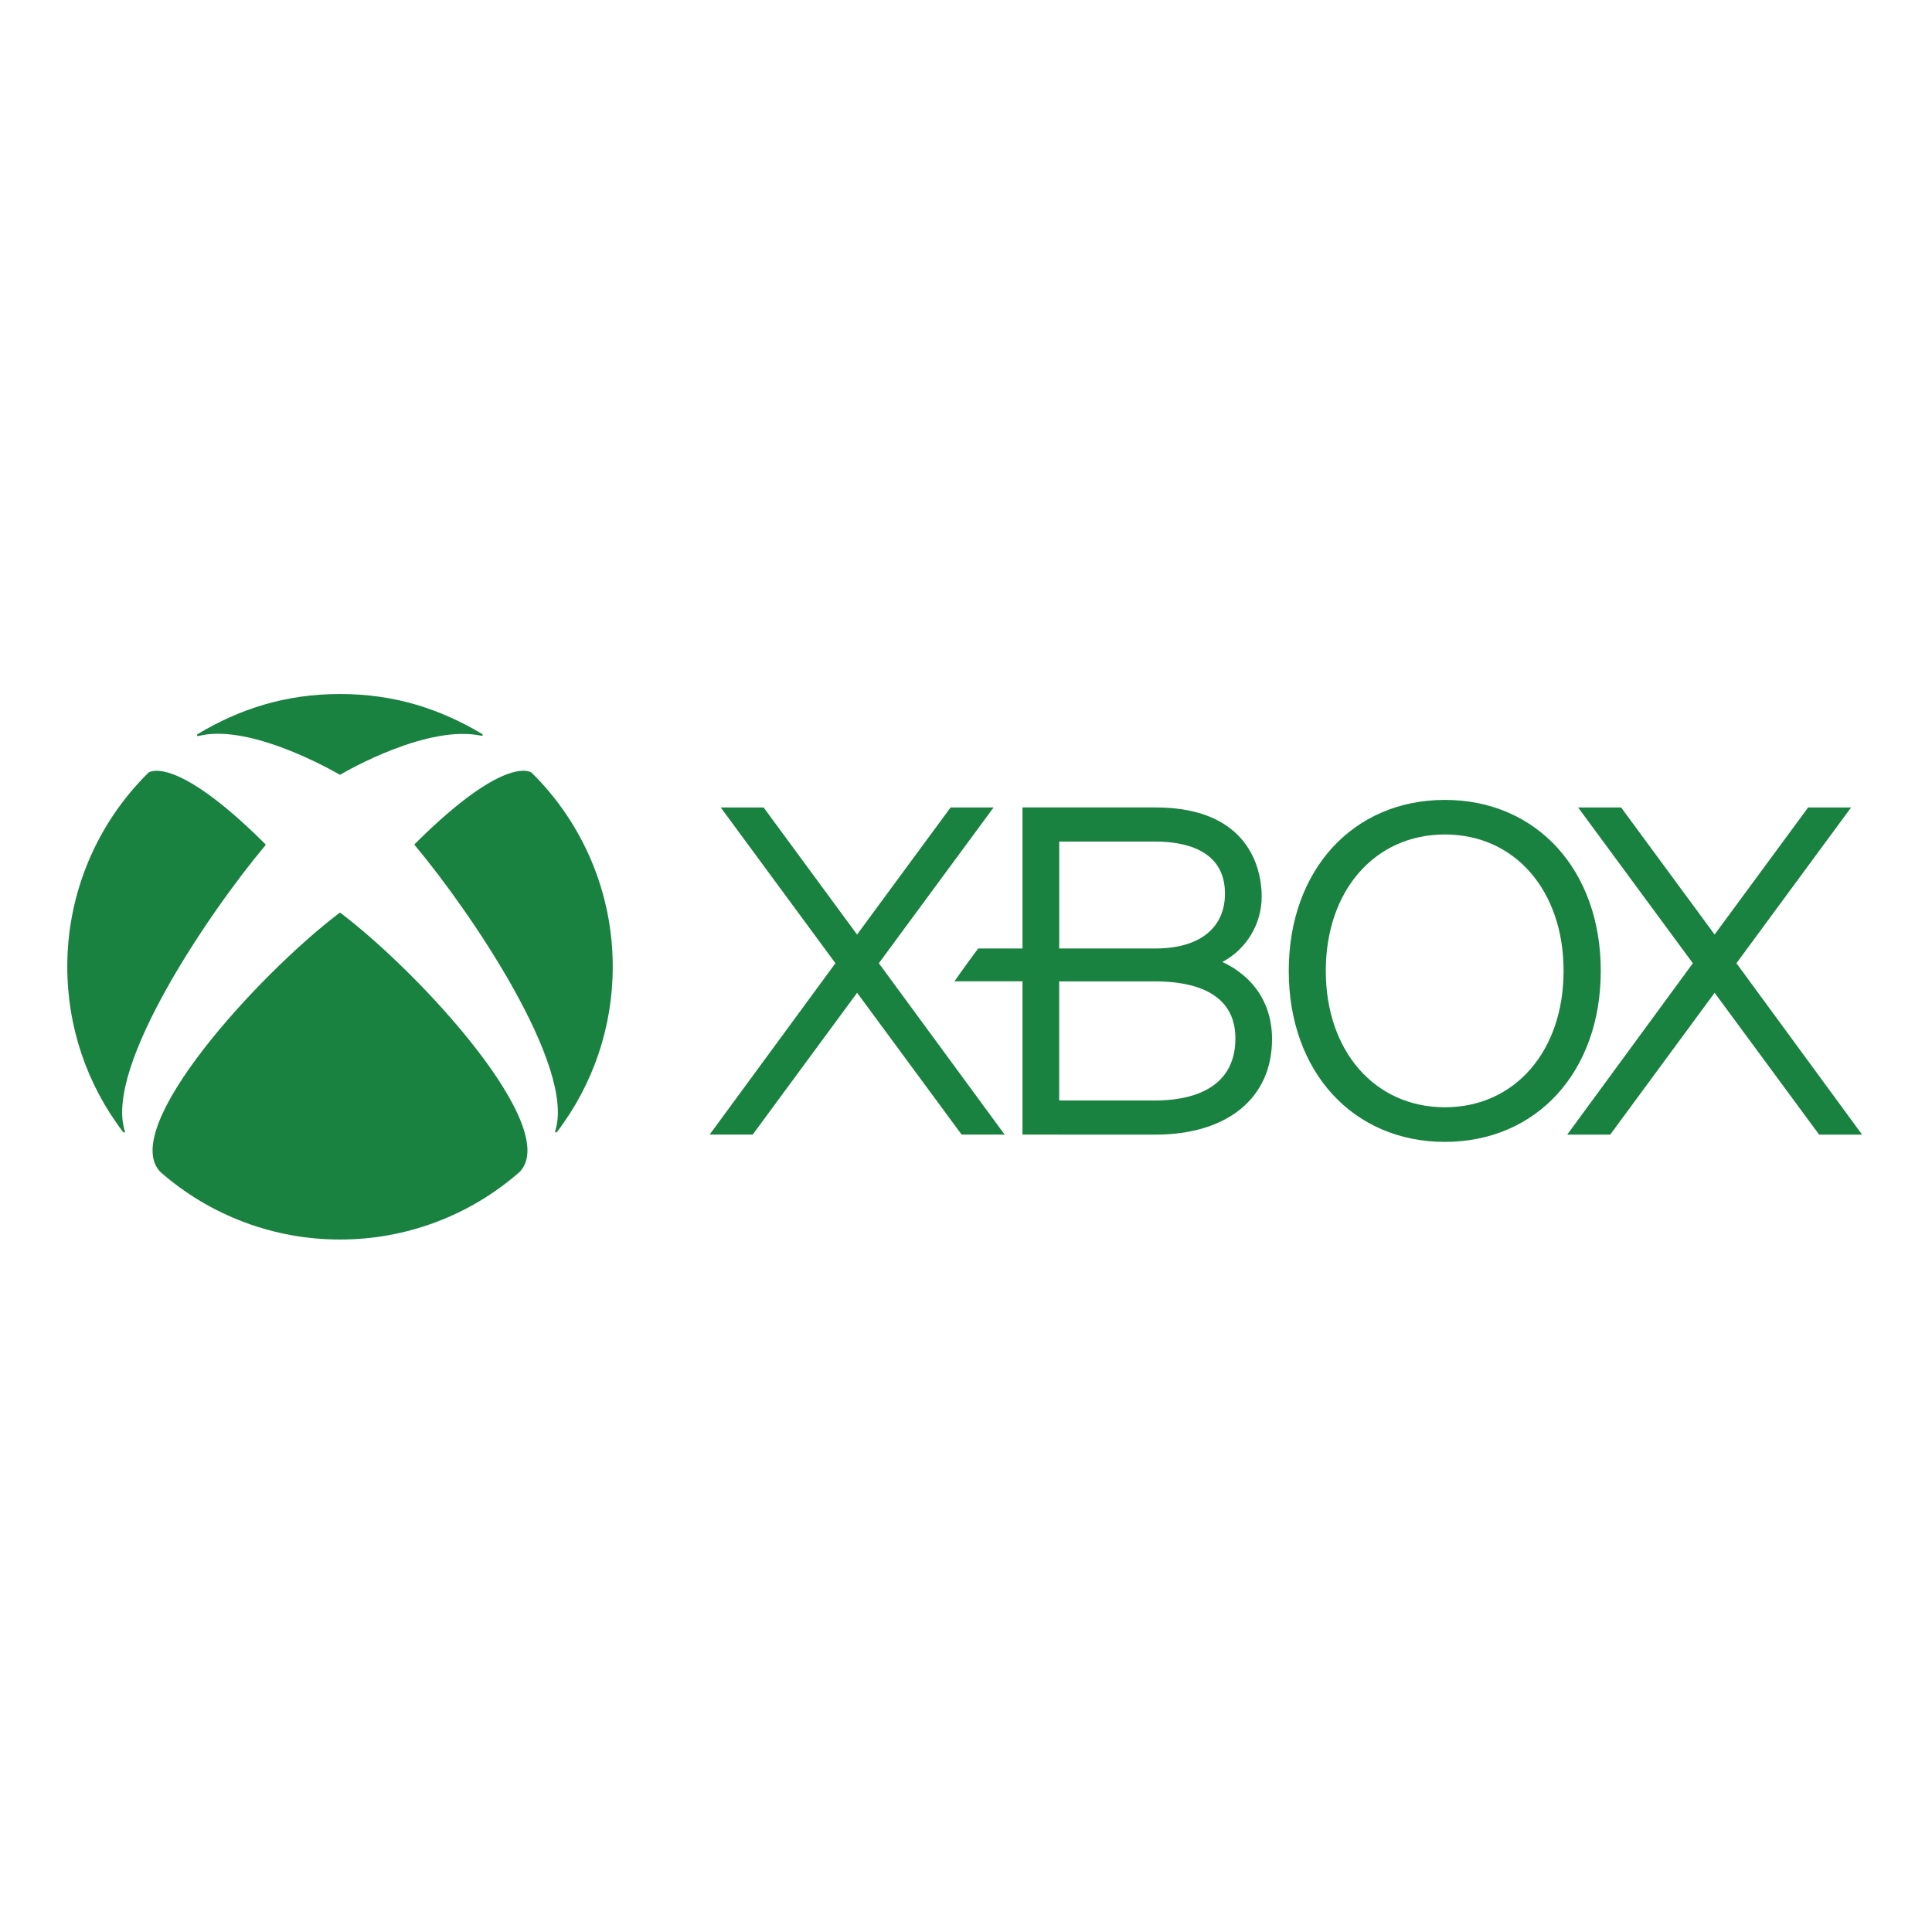
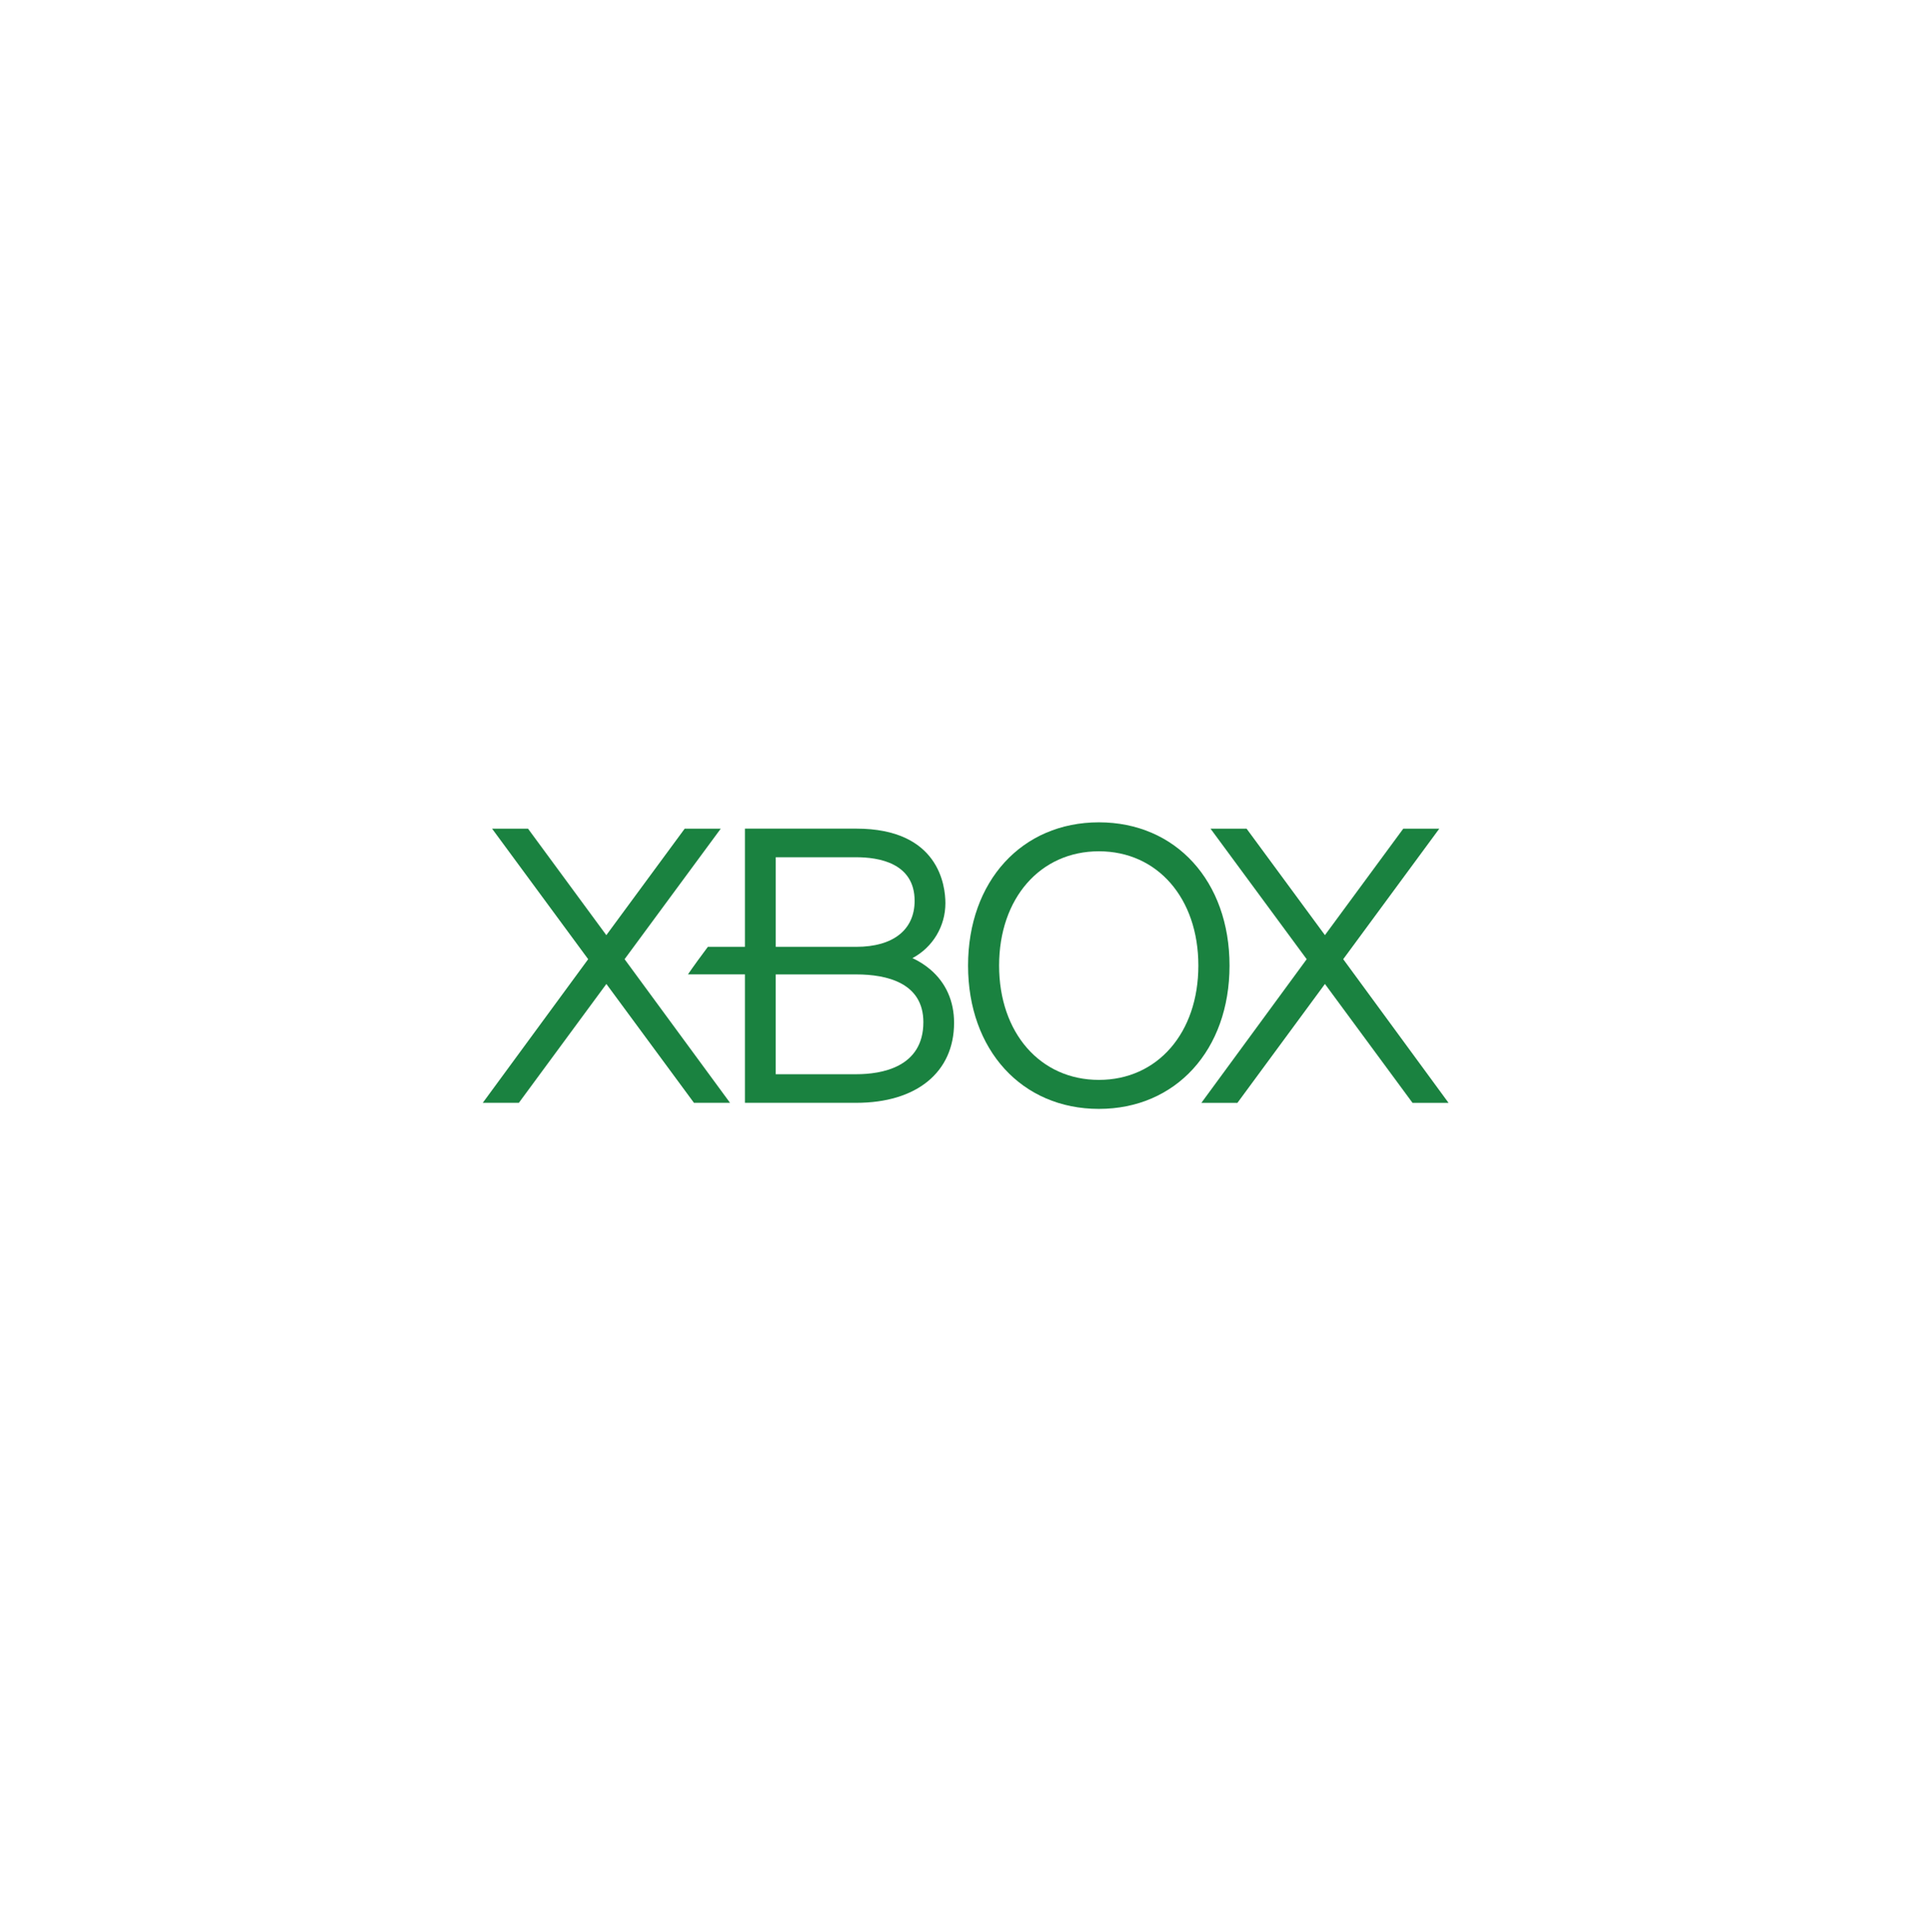
- <svg xmlns="http://www.w3.org/2000/svg" version="1.2" baseProfile="tiny" id="Layer_1" x="0px" y="0px" width="800px" height="800px" viewBox="0 0 800 800" xml:space="preserve">
-   <path fill="#1A8240" d="M515.035,403.979c-2.684-2.287-5.673-4.19-8.882-5.652c10.034-5.332,16.302-15.77,16.291-27.133  c0-8.667-3.193-36.856-44.042-36.856h-55.012v58.407h-18.321c-2.376,3.101-7.778,10.544-9.833,13.596h28.154v63.469l55.024,0.012  c29.805,0,48.316-15.129,48.316-39.554C526.731,419.605,522.706,410.545,515.035,403.979z M438.602,348.479h39.813  c10.771,0,28.819,2.684,28.819,21.528c0,14.249-10.51,22.738-28.819,22.738h-39.813V348.479z M478.402,455.689h-39.813v-49.313  h39.813c15.094,0,33.153,4.168,33.153,23.595C511.556,452.343,490.788,455.689,478.402,455.689z" />
-   <path fill="#1A8240" d="M598.297,331.225c-38.057,0-64.655,29.104-64.655,70.782c0,41.737,26.599,70.819,64.655,70.819  c38.021,0,64.548-29.082,64.548-70.819C662.845,360.329,636.318,331.225,598.297,331.225z M598.297,458.493  c-28.998,0-49.313-23.238-49.313-56.486c0-33.246,20.314-56.472,49.313-56.472c28.949,0,49.147,23.226,49.147,56.472  C647.444,435.255,627.246,458.493,598.297,458.493z" />
+ <svg xmlns="http://www.w3.org/2000/svg" version="1.2" baseProfile="tiny" id="Layer_1" x="0px" y="0px" width="283.465px" height="283.465px" viewBox="0 0 283.465 283.465" xml:space="preserve">
  <g>
-     <path fill="#1A8240" d="M393.623,334.348l-38.733,52.627l-38.699-52.627h-17.763l47.497,64.501l-52.081,70.961h17.834   l43.235-58.719l43.27,58.719h17.823l-52.093-70.961l47.52-64.501H393.623z M748.706,334.348l-38.721,52.615l-38.723-52.615h-17.811   l47.52,64.513l-52.031,70.972h17.81l43.235-58.741l43.28,58.741h17.752v-0.064l-51.996-70.919l47.484-64.501H748.706z" />
-     <g>
-       <path fill="#1A8240" d="M61.563,319.851l-0.107,0.095v0.012c-21.526,21.192-33.631,50.146-33.593,80.351    c-0.034,24.722,8.079,48.763,23.084,68.407c0.153,0.19,0.392,0.298,0.605,0.19c0.202-0.119,0.214-0.368,0.13-0.581    c-8.608-26.623,35.397-91.146,58.136-118.196c0.071-0.095,0.168-0.201,0.168-0.331c0-0.155-0.108-0.274-0.214-0.369    c-38.248-38.069-48.459-29.364-48.316-29.483" />
-       <path fill="#1A8240" d="M220.032,319.851l0.107,0.095v0.012c21.524,21.192,33.624,50.146,33.581,80.351    c0.034,24.722-8.079,48.763-23.083,68.407c-0.142,0.19-0.392,0.298-0.605,0.19c-0.191-0.119-0.203-0.368-0.132-0.581    c8.609-26.623-35.361-91.193-58.087-118.255c-0.084-0.094-0.168-0.201-0.168-0.32c0-0.166,0.096-0.285,0.215-0.38    c38.259-38.068,48.399-29.305,48.268-29.424" />
-       <path fill="#1A8240" d="M140.798,287.375c22.785,0,41.536,6.246,58.824,16.529c0.214,0.106,0.273,0.345,0.189,0.558    c-0.082,0.202-0.32,0.25-0.546,0.189c-21.86-4.725-55.096,14.166-58.23,16.055c-0.071,0.046-0.143,0.094-0.237,0.094    c-0.109,0-0.18-0.048-0.251-0.094c-8.335-4.786-39.054-20.887-58.395-15.936c-0.216,0.048-0.453,0.013-0.547-0.201    c-0.084-0.207-0.003-0.446,0.189-0.559C99.083,293.621,118.069,287.375,140.798,287.375" />
-       <path fill="#1A8240" d="M140.798,377.951c0.13,0,0.272,0.107,0.356,0.178c33.792,25.696,91.632,89.222,73.975,107.188l0.025-0.024    l-0.013,0.024h-0.023c-20.556,18.041-46.983,27.974-74.333,27.939c-27.354,0.032-53.783-9.899-74.343-27.939l-0.025-0.024    l0.025,0.024c-17.622-17.967,40.206-81.492,73.962-107.188C140.501,378.058,140.654,377.951,140.798,377.951" />
-     </g>
+     <path fill="#1A8240" d="M136.565,142.313c-0.797-0.679-1.685-1.244-2.638-1.679c2.98-1.583,4.842-4.684,4.839-8.06   c0-2.575-0.949-10.947-13.083-10.947h-16.34v17.349h-5.442c-0.706,0.921-2.31,3.132-2.92,4.039h8.362v18.853l16.344,0.003   c8.854,0,14.352-4.493,14.352-11.749C140.04,146.954,138.844,144.263,136.565,142.313z M113.862,125.827h11.825   c3.2,0,8.561,0.797,8.561,6.395c0,4.233-3.122,6.754-8.561,6.754h-11.825V125.827z M125.684,157.673h-11.825v-14.648h11.825   c4.484,0,9.848,1.238,9.848,7.008C135.532,156.678,129.363,157.673,125.684,157.673z" />
+     <path fill="#1A8240" d="M161.298,120.702c-11.306,0-19.206,8.645-19.206,21.025c0,12.397,7.901,21.036,19.206,21.036   c11.293,0,19.172-8.639,19.172-21.036C180.47,129.347,172.591,120.702,161.298,120.702z M161.298,158.506   c-8.614,0-14.649-6.903-14.649-16.779s6.034-16.774,14.649-16.774c8.598,0,14.598,6.898,14.598,16.774   S169.896,158.506,161.298,158.506z" />
+     <polygon fill="#1A8240" points="100.501,121.63 88.996,137.262 77.501,121.63 72.225,121.63 86.333,140.789 70.864,161.867    76.161,161.867 89.003,144.425 101.856,161.867 107.15,161.867 91.676,140.789 105.792,121.63 100.501,121.63  " />
+     <polygon fill="#1A8240" points="205.974,121.63 194.473,137.259 182.97,121.63 177.68,121.63 191.796,140.792 176.34,161.874    181.63,161.874 194.473,144.426 207.328,161.874 212.601,161.874 212.601,161.854 197.157,140.789 211.261,121.63 205.974,121.63     " />
  </g>
-   <rect x="27.862" y="287.323" fill="none" width="743.155" height="226.313" />
</svg>
